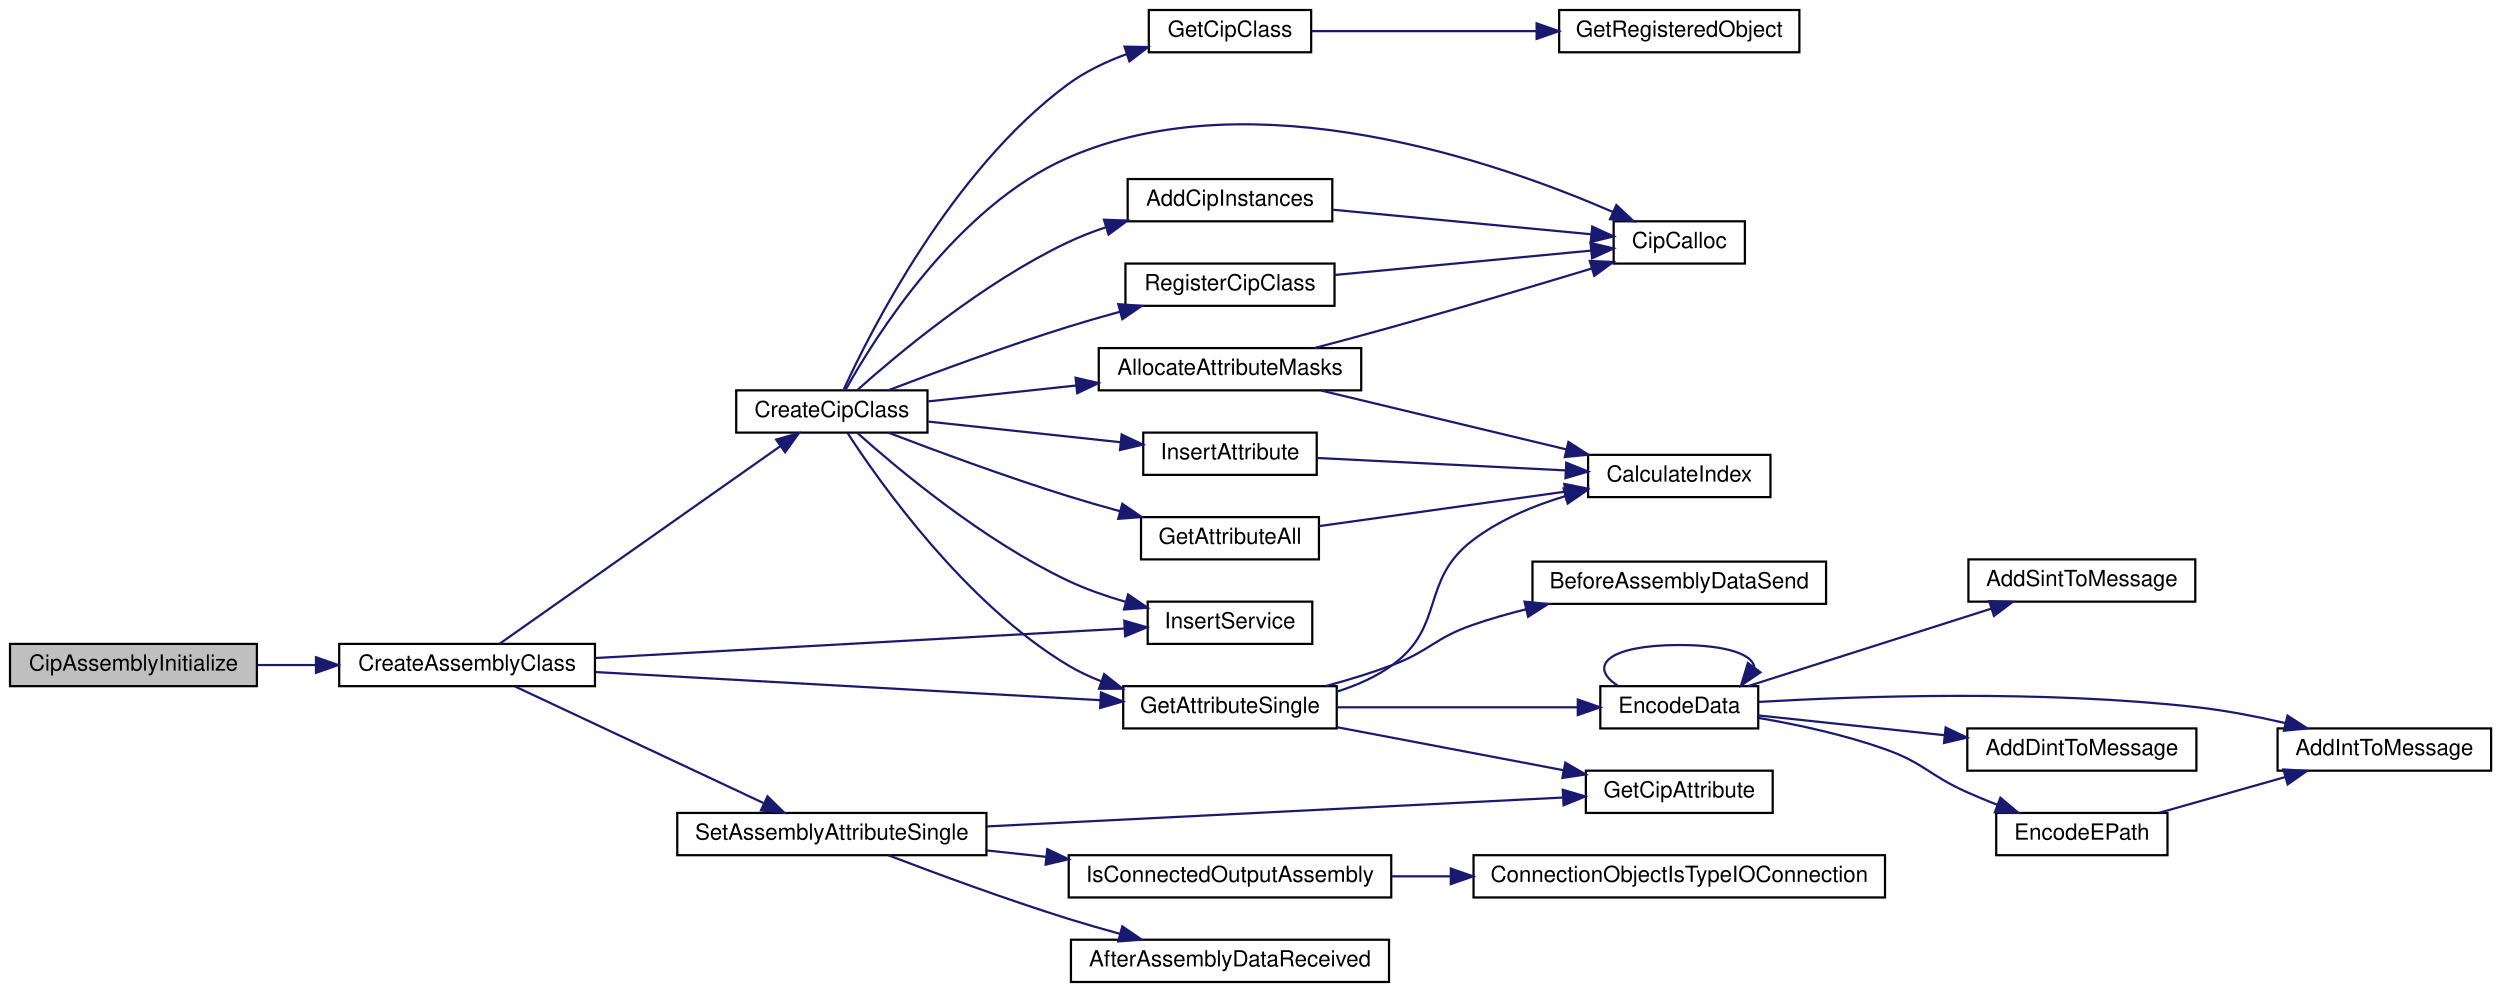
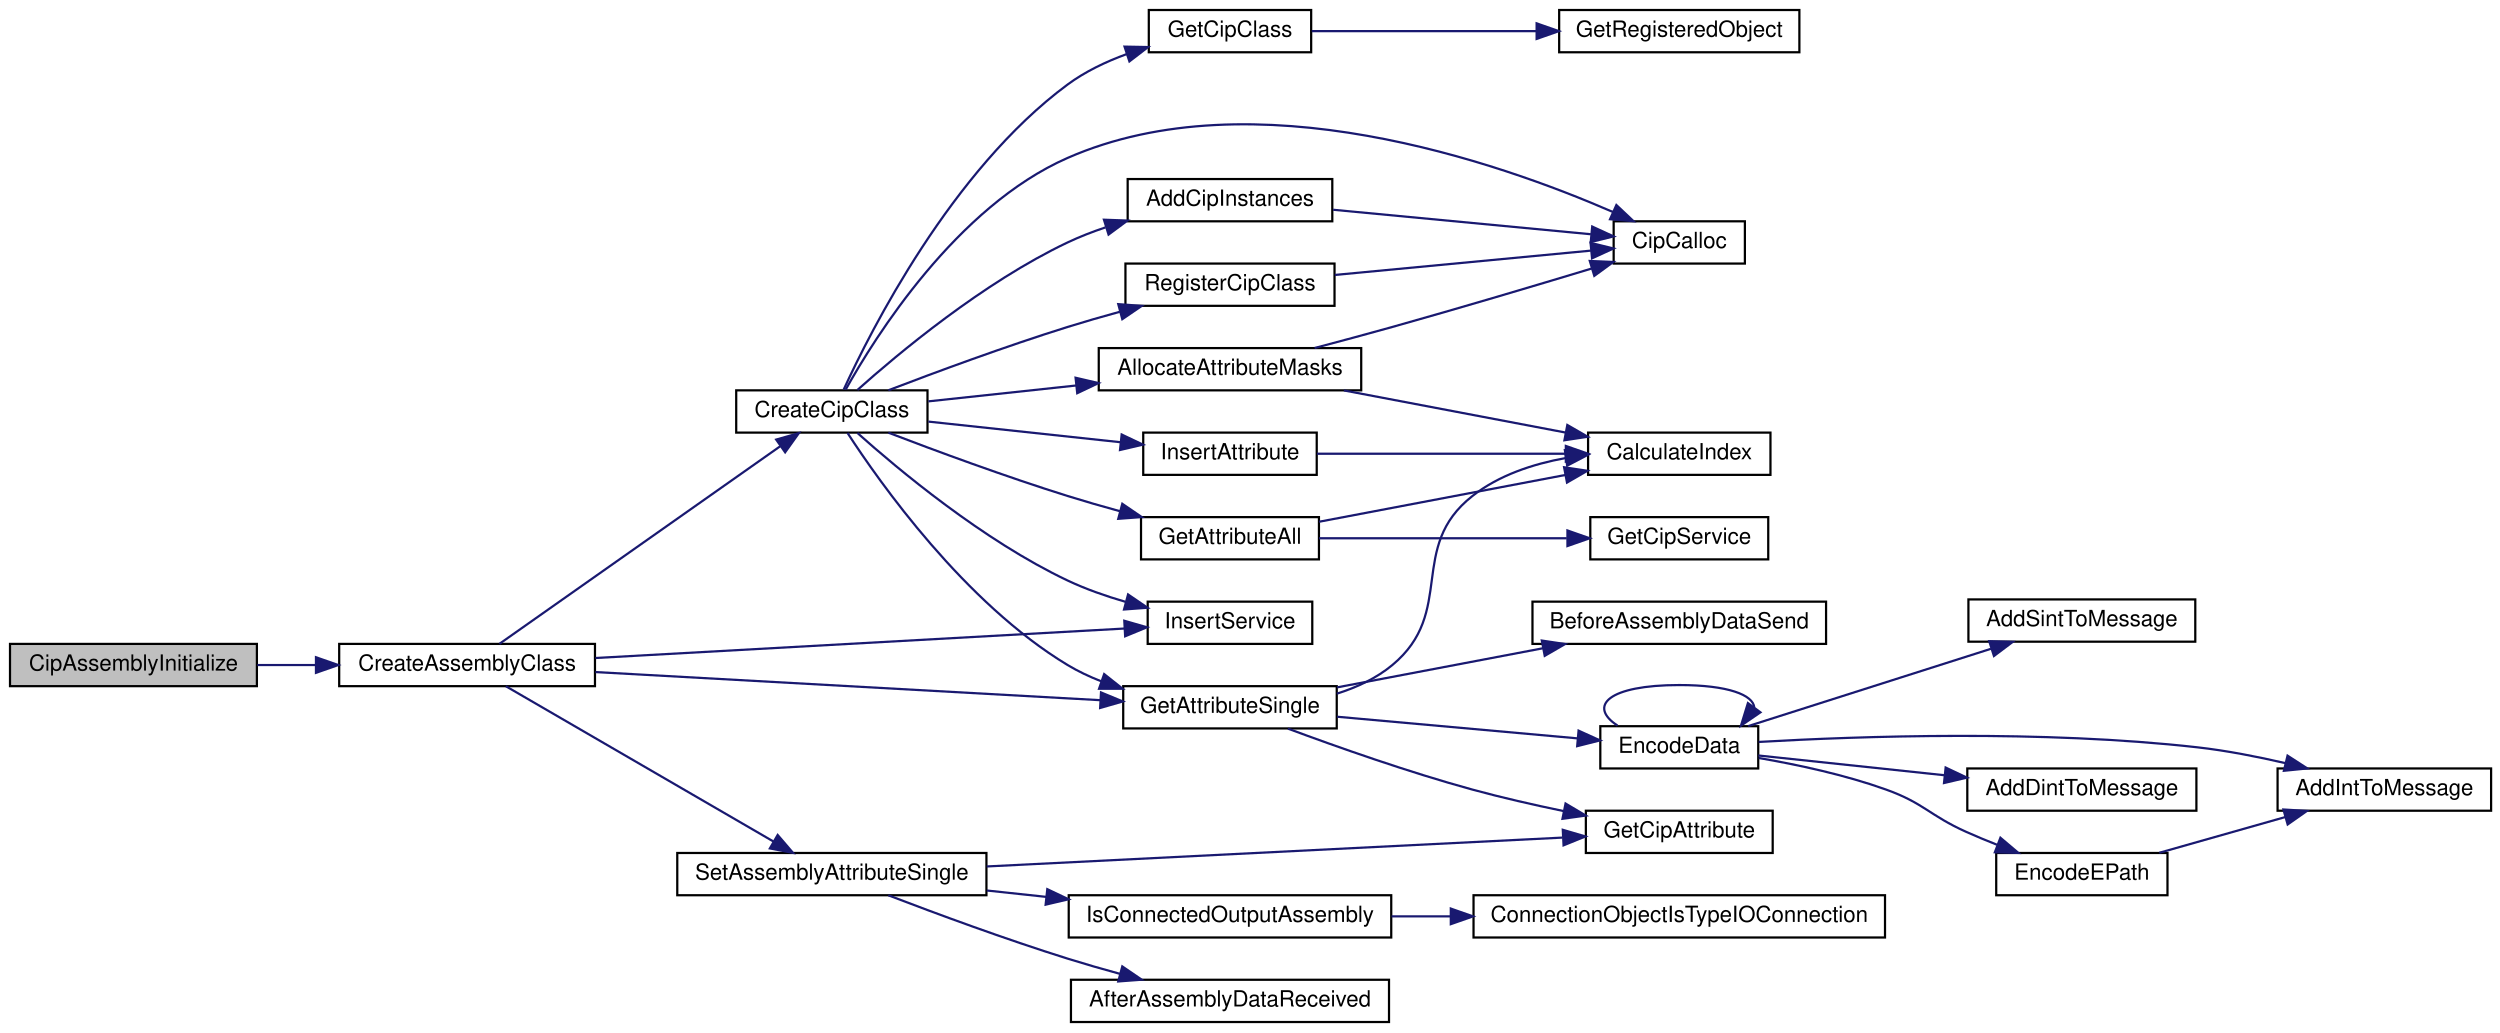
- <svg xmlns="http://www.w3.org/2000/svg" xmlns:xlink="http://www.w3.org/1999/xlink" width="1124pt" height="446pt" viewBox="0.00 0.00 1124.00 446.00">
-   <g id="graph0" class="graph" transform="scale(1 1) rotate(0) translate(4 442)">
+ <svg xmlns="http://www.w3.org/2000/svg" xmlns:xlink="http://www.w3.org/1999/xlink" width="1124pt" height="464pt" viewBox="0.00 0.00 1124.00 464.00">
+   <g id="graph0" class="graph" transform="scale(1 1) rotate(0) translate(4 460)">
    <g id="node1" class="node">
-       <polygon fill="#bfbfbf" stroke="black" points="0.5,-133.5 0.5,-152.5 111.5,-152.5 111.5,-133.5 0.5,-133.5" />
-       <text text-anchor="middle" x="56" y="-140.5" font-family="Helvetica,sans-Serif" font-size="10.00">CipAssemblyInitialize</text>
+       <polygon fill="#bfbfbf" stroke="black" points="0.5,-151.5 0.5,-170.5 111.5,-170.5 111.5,-151.5 0.5,-151.5" />
+       <text text-anchor="middle" x="56" y="-158.5" font-family="Helvetica,sans-Serif" font-size="10.00">CipAssemblyInitialize</text>
    </g>
    <g id="node2" class="node">
      <g id="a_node2">
        <a xlink:href="../../df/d2e/cipassembly_8c.html#a5973ef42110a1bdf6c7699e35e04b7d4" target="_top" xlink:title="Constructor for the assembly object class. ">
-           <polygon fill="none" stroke="black" points="148.5,-133.5 148.5,-152.5 263.5,-152.5 263.5,-133.5 148.5,-133.5" />
-           <text text-anchor="middle" x="206" y="-140.5" font-family="Helvetica,sans-Serif" font-size="10.00">CreateAssemblyClass</text>
+           <polygon fill="none" stroke="black" points="148.5,-151.5 148.5,-170.5 263.5,-170.5 263.5,-151.5 148.5,-151.5" />
+           <text text-anchor="middle" x="206" y="-158.5" font-family="Helvetica,sans-Serif" font-size="10.00">CreateAssemblyClass</text>
        </a>
      </g>
    </g>
    <g id="edge1" class="edge">
-       <path fill="none" stroke="midnightblue" d="M111.689,-143C120.212,-143 129.102,-143 137.862,-143" />
-       <polygon fill="midnightblue" stroke="midnightblue" points="138.057,-146.5 148.057,-143 138.057,-139.5 138.057,-146.5" />
+       <path fill="none" stroke="midnightblue" d="M111.689,-161C120.212,-161 129.102,-161 137.862,-161" />
+       <polygon fill="midnightblue" stroke="midnightblue" points="138.057,-164.5 148.057,-161 138.057,-157.5 138.057,-164.5" />
    </g>
    <g id="node3" class="node">
      <g id="a_node3">
        <a xlink:href="../../d2/d3d/cipcommon_8c.html#a3dfa07bc40e59ba348d713272d1cbfdb" target="_top" xlink:title="CreateCipClass">
-           <polygon fill="none" stroke="black" points="327,-247.5 327,-266.5 413,-266.5 413,-247.5 327,-247.5" />
-           <text text-anchor="middle" x="370" y="-254.5" font-family="Helvetica,sans-Serif" font-size="10.00">CreateCipClass</text>
+           <polygon fill="none" stroke="black" points="327,-265.5 327,-284.5 413,-284.5 413,-265.5 327,-265.5" />
+           <text text-anchor="middle" x="370" y="-272.5" font-family="Helvetica,sans-Serif" font-size="10.00">CreateCipClass</text>
        </a>
      </g>
    </g>
    <g id="edge2" class="edge">
-       <path fill="none" stroke="midnightblue" d="M220.533,-152.523C248.456,-172.173 312.688,-217.373 346.789,-241.37" />
-       <polygon fill="midnightblue" stroke="midnightblue" points="344.969,-244.369 355.162,-247.262 348.998,-238.645 344.969,-244.369" />
+       <path fill="none" stroke="midnightblue" d="M220.533,-170.523C248.456,-190.173 312.688,-235.373 346.789,-259.37" />
+       <polygon fill="midnightblue" stroke="midnightblue" points="344.969,-262.369 355.162,-265.262 348.998,-256.645 344.969,-262.369" />
    </g>
    <g id="node12" class="node">
      <g id="a_node12">
        <a xlink:href="../../d2/dc9/group__CIP__API.html#ga35f639b135ec3c3903f49fd65daed307" target="_top" xlink:title="Insert a service in an instance of a CIP object. ">
-           <polygon fill="none" stroke="black" points="512,-152.5 512,-171.5 586,-171.5 586,-152.5 512,-152.5" />
-           <text text-anchor="middle" x="549" y="-159.5" font-family="Helvetica,sans-Serif" font-size="10.00">InsertService</text>
-         </a>
-       </g>
-     </g>
-     <g id="edge29" class="edge">
-       <path fill="none" stroke="midnightblue" d="M263.692,-146.159C330.29,-149.87 439.523,-155.956 501.408,-159.404" />
-       <polygon fill="midnightblue" stroke="midnightblue" points="501.477,-162.913 511.656,-159.975 501.866,-155.924 501.477,-162.913" />
-     </g>
-     <g id="node14" class="node">
-       <g id="a_node14">
+           <polygon fill="none" stroke="black" points="512,-170.5 512,-189.5 586,-189.5 586,-170.5 512,-170.5" />
+           <text text-anchor="middle" x="549" y="-177.5" font-family="Helvetica,sans-Serif" font-size="10.00">InsertService</text>
+         </a>
+       </g>
+     </g>
+     <g id="edge30" class="edge">
+       <path fill="none" stroke="midnightblue" d="M263.692,-164.159C330.29,-167.87 439.523,-173.956 501.408,-177.404" />
+       <polygon fill="midnightblue" stroke="midnightblue" points="501.477,-180.913 511.656,-177.975 501.866,-173.924 501.477,-180.913" />
+     </g>
+     <g id="node15" class="node">
+       <g id="a_node15">
        <a xlink:href="../../d2/d3d/cipcommon_8c.html#a4d2d00f2e1252b192ef73aa388898e7d" target="_top" xlink:title="Generic implementation of the GetAttributeSingle CIP service. ">
-           <polygon fill="none" stroke="black" points="501,-114.5 501,-133.5 597,-133.5 597,-114.5 501,-114.5" />
-           <text text-anchor="middle" x="549" y="-121.5" font-family="Helvetica,sans-Serif" font-size="10.00">GetAttributeSingle</text>
-         </a>
-       </g>
-     </g>
-     <g id="edge30" class="edge">
-       <path fill="none" stroke="midnightblue" d="M263.692,-139.841C326.571,-136.338 427.455,-130.717 490.612,-127.198" />
-       <polygon fill="midnightblue" stroke="midnightblue" points="491.007,-130.681 500.796,-126.63 490.617,-123.692 491.007,-130.681" />
-     </g>
-     <g id="node22" class="node">
-       <g id="a_node22">
+           <polygon fill="none" stroke="black" points="501,-132.5 501,-151.5 597,-151.5 597,-132.5 501,-132.5" />
+           <text text-anchor="middle" x="549" y="-139.5" font-family="Helvetica,sans-Serif" font-size="10.00">GetAttributeSingle</text>
+         </a>
+       </g>
+     </g>
+     <g id="edge31" class="edge">
+       <path fill="none" stroke="midnightblue" d="M263.692,-157.841C326.571,-154.338 427.455,-148.717 490.612,-145.198" />
+       <polygon fill="midnightblue" stroke="midnightblue" points="491.007,-148.681 500.796,-144.63 490.617,-141.692 491.007,-148.681" />
+     </g>
+     <g id="node23" class="node">
+       <g id="a_node23">
        <a xlink:href="../../df/d2e/cipassembly_8c.html#a67ceeb31f4af6f6d7e6c1825227533cb" target="_top" xlink:title="Implementation of the SetAttributeSingle CIP service for Assembly Objects. Currently only supports At...">
          <polygon fill="none" stroke="black" points="300.5,-57.5 300.5,-76.5 439.5,-76.5 439.5,-57.5 300.5,-57.5" />
          <text text-anchor="middle" x="370" y="-64.5" font-family="Helvetica,sans-Serif" font-size="10.00">SetAssemblyAttributeSingle</text>
        </a>
      </g>
    </g>
-     <g id="edge31" class="edge">
-       <path fill="none" stroke="midnightblue" d="M227.517,-133.375C255.757,-120.126 306.786,-96.187 339.225,-80.969" />
-       <polygon fill="midnightblue" stroke="midnightblue" points="341.082,-83.963 348.649,-76.547 338.109,-77.626 341.082,-83.963" />
+     <g id="edge32" class="edge">
+       <path fill="none" stroke="midnightblue" d="M223.425,-151.469C251.806,-135.001 310.203,-101.117 343.768,-81.641" />
+       <polygon fill="midnightblue" stroke="midnightblue" points="345.639,-84.602 352.532,-76.556 342.126,-78.547 345.639,-84.602" />
    </g>
    <g id="node4" class="node">
      <g id="a_node4">
        <a xlink:href="../../d2/dc9/group__CIP__API.html#ga98bd609c80ece316406363575b4a89ea" target="_top" xlink:title="Get a pointer to a CIP object with given class code. ">
-           <polygon fill="none" stroke="black" points="512.5,-418.5 512.5,-437.5 585.5,-437.5 585.5,-418.5 512.5,-418.5" />
-           <text text-anchor="middle" x="549" y="-425.5" font-family="Helvetica,sans-Serif" font-size="10.00">GetCipClass</text>
+           <polygon fill="none" stroke="black" points="512.5,-436.5 512.5,-455.5 585.5,-455.5 585.5,-436.5 512.5,-436.5" />
+           <text text-anchor="middle" x="549" y="-443.5" font-family="Helvetica,sans-Serif" font-size="10.00">GetCipClass</text>
        </a>
      </g>
    </g>
    <g id="edge3" class="edge">
-       <path fill="none" stroke="midnightblue" d="M375.328,-266.856C387.357,-293.123 423.778,-365.431 476,-404 483.866,-409.81 493.223,-414.268 502.545,-417.67" />
-       <polygon fill="midnightblue" stroke="midnightblue" points="501.59,-421.041 512.183,-420.846 503.781,-414.392 501.59,-421.041" />
+       <path fill="none" stroke="midnightblue" d="M375.328,-284.856C387.357,-311.123 423.778,-383.431 476,-422 483.866,-427.81 493.223,-432.268 502.545,-435.67" />
+       <polygon fill="midnightblue" stroke="midnightblue" points="501.59,-439.041 512.183,-438.846 503.781,-432.392 501.59,-439.041" />
    </g>
    <g id="node6" class="node">
      <g id="a_node6">
        <a xlink:href="../../d5/dc5/group__CIP__CALLBACK__API.html#ga70ee7034f390fd3759d42a50e60e1b1c" target="_top" xlink:title="Allocate memory for the CIP stack. ">
-           <polygon fill="none" stroke="black" points="721.5,-323.5 721.5,-342.5 780.5,-342.5 780.5,-323.5 721.5,-323.5" />
-           <text text-anchor="middle" x="751" y="-330.5" font-family="Helvetica,sans-Serif" font-size="10.00">CipCalloc</text>
+           <polygon fill="none" stroke="black" points="721.5,-341.5 721.5,-360.5 780.5,-360.5 780.5,-341.5 721.5,-341.5" />
+           <text text-anchor="middle" x="751" y="-348.5" font-family="Helvetica,sans-Serif" font-size="10.00">CipCalloc</text>
        </a>
      </g>
    </g>
    <g id="edge5" class="edge">
-       <path fill="none" stroke="midnightblue" d="M376.206,-266.815C389.263,-290.234 425.976,-349.065 476,-371 559.465,-407.598 669.752,-369.055 721.23,-346.663" />
-       <polygon fill="midnightblue" stroke="midnightblue" points="722.722,-349.83 730.428,-342.559 719.87,-343.438 722.722,-349.83" />
+       <path fill="none" stroke="midnightblue" d="M376.206,-284.815C389.263,-308.234 425.976,-367.065 476,-389 559.465,-425.598 669.752,-387.055 721.23,-364.663" />
+       <polygon fill="midnightblue" stroke="midnightblue" points="722.722,-367.83 730.428,-360.559 719.87,-361.438 722.722,-367.83" />
    </g>
    <g id="node7" class="node">
      <g id="a_node7">
        <a xlink:href="../../d2/dc9/group__CIP__API.html#ga39dafca98f844a12511af11b1273d0a8" target="_top" xlink:title="Add a number of CIP instances to a given CIP class. ">
-           <polygon fill="none" stroke="black" points="503,-342.5 503,-361.5 595,-361.5 595,-342.5 503,-342.5" />
-           <text text-anchor="middle" x="549" y="-349.5" font-family="Helvetica,sans-Serif" font-size="10.00">AddCipInstances</text>
+           <polygon fill="none" stroke="black" points="503,-360.5 503,-379.5 595,-379.5 595,-360.5 503,-360.5" />
+           <text text-anchor="middle" x="549" y="-367.5" font-family="Helvetica,sans-Serif" font-size="10.00">AddCipInstances</text>
        </a>
      </g>
    </g>
    <g id="edge6" class="edge">
-       <path fill="none" stroke="midnightblue" d="M381.483,-266.662C399.472,-282.739 437.968,-314.99 476,-333 481.389,-335.552 487.174,-337.801 493.036,-339.774" />
-       <polygon fill="midnightblue" stroke="midnightblue" points="492.332,-343.22 502.92,-342.837 494.405,-336.534 492.332,-343.22" />
+       <path fill="none" stroke="midnightblue" d="M381.483,-284.662C399.472,-300.739 437.968,-332.99 476,-351 481.389,-353.552 487.174,-355.801 493.036,-357.774" />
+       <polygon fill="midnightblue" stroke="midnightblue" points="492.332,-361.22 502.92,-360.837 494.405,-354.534 492.332,-361.22" />
    </g>
    <g id="node8" class="node">
      <g id="a_node8">
        <a xlink:href="../../d9/d7d/cipmessagerouter_8c.html#ae00f521e394d00fd5fd99271a6983116" target="_top" xlink:title="Register a CIP Class to the message router. ">
-           <polygon fill="none" stroke="black" points="502,-304.5 502,-323.5 596,-323.5 596,-304.5 502,-304.5" />
-           <text text-anchor="middle" x="549" y="-311.5" font-family="Helvetica,sans-Serif" font-size="10.00">RegisterCipClass</text>
+           <polygon fill="none" stroke="black" points="502,-322.5 502,-341.5 596,-341.5 596,-322.5 502,-322.5" />
+           <text text-anchor="middle" x="549" y="-329.5" font-family="Helvetica,sans-Serif" font-size="10.00">RegisterCipClass</text>
        </a>
      </g>
    </g>
    <g id="edge8" class="edge">
-       <path fill="none" stroke="midnightblue" d="M395.4,-266.531C416.547,-274.623 448.057,-286.276 476,-295 483.549,-297.357 491.601,-299.672 499.485,-301.831" />
-       <polygon fill="midnightblue" stroke="midnightblue" points="498.766,-305.262 509.331,-304.474 500.581,-298.501 498.766,-305.262" />
+       <path fill="none" stroke="midnightblue" d="M395.4,-284.531C416.547,-292.623 448.057,-304.276 476,-313 483.549,-315.357 491.601,-317.672 499.485,-319.831" />
+       <polygon fill="midnightblue" stroke="midnightblue" points="498.766,-323.262 509.331,-322.474 500.581,-316.501 498.766,-323.262" />
    </g>
    <g id="node9" class="node">
      <g id="a_node9">
        <a xlink:href="../../d2/dc9/group__CIP__API.html#ga5ec1d2c432792c39f93c170943964302" target="_top" xlink:title="Allocates Attribute bitmasks. ">
-           <polygon fill="none" stroke="black" points="490,-266.5 490,-285.5 608,-285.5 608,-266.5 490,-266.5" />
-           <text text-anchor="middle" x="549" y="-273.5" font-family="Helvetica,sans-Serif" font-size="10.00">AllocateAttributeMasks</text>
+           <polygon fill="none" stroke="black" points="490,-284.5 490,-303.5 608,-303.5 608,-284.5 490,-284.5" />
+           <text text-anchor="middle" x="549" y="-291.5" font-family="Helvetica,sans-Serif" font-size="10.00">AllocateAttributeMasks</text>
        </a>
      </g>
    </g>
    <g id="edge10" class="edge">
-       <path fill="none" stroke="midnightblue" d="M413.396,-261.551C433.262,-263.684 457.429,-266.278 479.774,-268.676" />
-       <polygon fill="midnightblue" stroke="midnightblue" points="479.574,-272.175 489.89,-269.762 480.321,-265.215 479.574,-272.175" />
+       <path fill="none" stroke="midnightblue" d="M413.396,-279.551C433.262,-281.684 457.429,-284.278 479.774,-286.676" />
+       <polygon fill="midnightblue" stroke="midnightblue" points="479.574,-290.175 489.89,-287.762 480.321,-283.215 479.574,-290.175" />
    </g>
    <g id="node11" class="node">
      <g id="a_node11">
        <a xlink:href="../../d2/dc9/group__CIP__API.html#gac207feb53c1f98b45f3934bbea63d618" target="_top" xlink:title="Insert an attribute in an instance of a CIP class. ">
-           <polygon fill="none" stroke="black" points="510,-228.5 510,-247.5 588,-247.5 588,-228.5 510,-228.5" />
-           <text text-anchor="middle" x="549" y="-235.5" font-family="Helvetica,sans-Serif" font-size="10.00">InsertAttribute</text>
+           <polygon fill="none" stroke="black" points="510,-246.5 510,-265.5 588,-265.5 588,-246.5 510,-246.5" />
+           <text text-anchor="middle" x="549" y="-253.5" font-family="Helvetica,sans-Serif" font-size="10.00">InsertAttribute</text>
        </a>
      </g>
    </g>
    <g id="edge13" class="edge">
-       <path fill="none" stroke="midnightblue" d="M413.396,-252.449C439.423,-249.655 472.832,-246.069 499.854,-243.168" />
-       <polygon fill="midnightblue" stroke="midnightblue" points="500.299,-246.641 509.869,-242.093 499.552,-239.681 500.299,-246.641" />
+       <path fill="none" stroke="midnightblue" d="M413.396,-270.449C439.423,-267.655 472.832,-264.069 499.854,-261.168" />
+       <polygon fill="midnightblue" stroke="midnightblue" points="500.299,-264.641 509.869,-260.093 499.552,-257.681 500.299,-264.641" />
    </g>
    <g id="edge15" class="edge">
-       <path fill="none" stroke="midnightblue" d="M381.483,-247.338C399.472,-231.261 437.968,-199.01 476,-181 484.15,-177.141 493.203,-173.974 502.063,-171.409" />
-       <polygon fill="midnightblue" stroke="midnightblue" points="503.174,-174.735 511.926,-168.764 501.36,-167.974 503.174,-174.735" />
+       <path fill="none" stroke="midnightblue" d="M381.483,-265.338C399.472,-249.261 437.968,-217.01 476,-199 484.15,-195.141 493.203,-191.974 502.063,-189.409" />
+       <polygon fill="midnightblue" stroke="midnightblue" points="503.174,-192.735 511.926,-186.764 501.36,-185.974 503.174,-192.735" />
    </g>
    <g id="node13" class="node">
      <g id="a_node13">
        <a xlink:href="../../d2/d3d/cipcommon_8c.html#ab5e27f4fb889d26a7dcd993cf2d3ddfe" target="_top" xlink:title="Generic implementation of the GetAttributeAll CIP service. ">
-           <polygon fill="none" stroke="black" points="509,-190.5 509,-209.5 589,-209.5 589,-190.5 509,-190.5" />
-           <text text-anchor="middle" x="549" y="-197.5" font-family="Helvetica,sans-Serif" font-size="10.00">GetAttributeAll</text>
+           <polygon fill="none" stroke="black" points="509,-208.5 509,-227.5 589,-227.5 589,-208.5 509,-208.5" />
+           <text text-anchor="middle" x="549" y="-215.5" font-family="Helvetica,sans-Serif" font-size="10.00">GetAttributeAll</text>
        </a>
      </g>
    </g>
    <g id="edge16" class="edge">
-       <path fill="none" stroke="midnightblue" d="M395.4,-247.469C416.547,-239.377 448.057,-227.724 476,-219 483.549,-216.643 491.601,-214.328 499.485,-212.169" />
-       <polygon fill="midnightblue" stroke="midnightblue" points="500.581,-215.499 509.331,-209.526 498.766,-208.738 500.581,-215.499" />
-     </g>
-     <g id="edge18" class="edge">
-       <path fill="none" stroke="midnightblue" d="M377.042,-247.34C391.365,-225.27 429.674,-170.91 476,-143 480.706,-140.165 485.834,-137.747 491.114,-135.687" />
-       <polygon fill="midnightblue" stroke="midnightblue" points="492.425,-138.936 500.724,-132.351 490.13,-132.324 492.425,-138.936" />
+       <path fill="none" stroke="midnightblue" d="M395.4,-265.469C416.547,-257.377 448.057,-245.724 476,-237 483.549,-234.643 491.601,-232.328 499.485,-230.169" />
+       <polygon fill="midnightblue" stroke="midnightblue" points="500.581,-233.499 509.331,-227.526 498.766,-226.738 500.581,-233.499" />
+     </g>
+     <g id="edge19" class="edge">
+       <path fill="none" stroke="midnightblue" d="M377.042,-265.34C391.365,-243.27 429.674,-188.91 476,-161 480.706,-158.165 485.834,-155.747 491.114,-153.687" />
+       <polygon fill="midnightblue" stroke="midnightblue" points="492.425,-156.936 500.724,-150.351 490.13,-150.324 492.425,-156.936" />
    </g>
    <g id="node5" class="node">
      <g id="a_node5">
        <a xlink:href="../../d9/d7d/cipmessagerouter_8c.html#a7a9f44f2d6f010b6f6ee922d378d9bb1" target="_top" xlink:title="Get the registered MessageRouter object corresponding to ClassID. given a class ID, return a pointer to the registration node for that object. ">
-           <polygon fill="none" stroke="black" points="697,-418.5 697,-437.5 805,-437.5 805,-418.5 697,-418.5" />
-           <text text-anchor="middle" x="751" y="-425.5" font-family="Helvetica,sans-Serif" font-size="10.00">GetRegisteredObject</text>
+           <polygon fill="none" stroke="black" points="697,-436.5 697,-455.5 805,-455.5 805,-436.5 697,-436.5" />
+           <text text-anchor="middle" x="751" y="-443.5" font-family="Helvetica,sans-Serif" font-size="10.00">GetRegisteredObject</text>
        </a>
      </g>
    </g>
    <g id="edge4" class="edge">
-       <path fill="none" stroke="midnightblue" d="M585.756,-428C613.758,-428 653.414,-428 686.744,-428" />
-       <polygon fill="midnightblue" stroke="midnightblue" points="686.865,-431.5 696.865,-428 686.865,-424.5 686.865,-431.5" />
+       <path fill="none" stroke="midnightblue" d="M585.756,-446C613.758,-446 653.414,-446 686.744,-446" />
+       <polygon fill="midnightblue" stroke="midnightblue" points="686.865,-449.5 696.865,-446 686.865,-442.5 686.865,-449.5" />
    </g>
    <g id="edge7" class="edge">
-       <path fill="none" stroke="midnightblue" d="M595.383,-347.689C630.326,-344.369 678.102,-339.83 711.261,-336.68" />
-       <polygon fill="midnightblue" stroke="midnightblue" points="711.854,-340.14 721.478,-335.71 711.191,-333.171 711.854,-340.14" />
+       <path fill="none" stroke="midnightblue" d="M595.383,-365.689C630.326,-362.369 678.102,-357.83 711.261,-354.68" />
+       <polygon fill="midnightblue" stroke="midnightblue" points="711.854,-358.14 721.478,-353.71 711.191,-351.171 711.854,-358.14" />
    </g>
    <g id="edge9" class="edge">
-       <path fill="none" stroke="midnightblue" d="M596.135,-318.383C631.007,-321.696 678.335,-326.192 711.256,-329.319" />
-       <polygon fill="midnightblue" stroke="midnightblue" points="711.118,-332.822 721.404,-330.283 711.78,-325.853 711.118,-332.822" />
+       <path fill="none" stroke="midnightblue" d="M596.135,-336.383C631.007,-339.696 678.335,-344.192 711.256,-347.319" />
+       <polygon fill="midnightblue" stroke="midnightblue" points="711.118,-350.822 721.404,-348.283 711.78,-343.853 711.118,-350.822" />
    </g>
    <g id="edge12" class="edge">
-       <path fill="none" stroke="midnightblue" d="M587.057,-285.547C598.3,-288.506 610.672,-291.825 622,-295 652.247,-303.479 686.338,-313.629 711.728,-321.305" />
-       <polygon fill="midnightblue" stroke="midnightblue" points="710.765,-324.67 721.35,-324.222 712.795,-317.971 710.765,-324.67" />
+       <path fill="none" stroke="midnightblue" d="M587.057,-303.547C598.3,-306.506 610.672,-309.825 622,-313 652.247,-321.479 686.338,-331.629 711.728,-339.305" />
+       <polygon fill="midnightblue" stroke="midnightblue" points="710.765,-342.67 721.35,-342.222 712.795,-335.971 710.765,-342.67" />
    </g>
    <g id="node10" class="node">
      <g id="a_node10">
        <a xlink:href="../../d2/dc9/group__CIP__API.html#ga1eb3004bbf086b276500e1d6e7a2f677" target="_top" xlink:title="Calculates Byte-Index of Attribute. ">
-           <polygon fill="none" stroke="black" points="710,-218.5 710,-237.5 792,-237.5 792,-218.5 710,-218.5" />
-           <text text-anchor="middle" x="751" y="-225.5" font-family="Helvetica,sans-Serif" font-size="10.00">CalculateIndex</text>
+           <polygon fill="none" stroke="black" points="710,-246.5 710,-265.5 792,-265.5 792,-246.5 710,-246.5" />
+           <text text-anchor="middle" x="751" y="-253.5" font-family="Helvetica,sans-Serif" font-size="10.00">CalculateIndex</text>
        </a>
      </g>
    </g>
    <g id="edge11" class="edge">
-       <path fill="none" stroke="midnightblue" d="M589.992,-266.402C621.741,-258.782 666.294,-248.089 700.328,-239.921" />
-       <polygon fill="midnightblue" stroke="midnightblue" points="701.17,-243.319 710.077,-237.582 699.536,-236.512 701.17,-243.319" />
+       <path fill="none" stroke="midnightblue" d="M600.21,-284.46C630.67,-278.673 669.405,-271.313 699.853,-265.528" />
+       <polygon fill="midnightblue" stroke="midnightblue" points="700.667,-268.936 709.838,-263.631 699.36,-262.059 700.667,-268.936" />
    </g>
    <g id="edge14" class="edge">
-       <path fill="none" stroke="midnightblue" d="M588.089,-236.096C619.724,-234.514 664.987,-232.251 699.617,-230.519" />
-       <polygon fill="midnightblue" stroke="midnightblue" points="700.184,-233.995 709.996,-230 699.834,-227.004 700.184,-233.995" />
+       <path fill="none" stroke="midnightblue" d="M588.089,-256C619.724,-256 664.987,-256 699.617,-256" />
+       <polygon fill="midnightblue" stroke="midnightblue" points="699.996,-259.5 709.996,-256 699.996,-252.5 699.996,-259.5" />
+     </g>
+     <g id="edge18" class="edge">
+       <path fill="none" stroke="midnightblue" d="M589.037,-225.417C620.697,-231.432 665.542,-239.953 699.859,-246.473" />
+       <polygon fill="midnightblue" stroke="midnightblue" points="699.213,-249.913 709.691,-248.341 700.52,-243.036 699.213,-249.913" />
+     </g>
+     <g id="node14" class="node">
+       <g id="a_node14">
+         <a xlink:href="../../d2/d3d/cipcommon_8c.html#a1150da559a1729bf2a1ccf1634f17ad2" target="_top" xlink:title="GetCipService">
+           <polygon fill="none" stroke="black" points="711,-208.5 711,-227.5 791,-227.5 791,-208.5 711,-208.5" />
+           <text text-anchor="middle" x="751" y="-215.5" font-family="Helvetica,sans-Serif" font-size="10.00">GetCipService</text>
+         </a>
+       </g>
    </g>
    <g id="edge17" class="edge">
-       <path fill="none" stroke="midnightblue" d="M589.037,-205.465C620.561,-209.879 665.157,-216.122 699.416,-220.918" />
-       <polygon fill="midnightblue" stroke="midnightblue" points="699.302,-224.436 709.691,-222.357 700.272,-217.504 699.302,-224.436" />
-     </g>
-     <g id="edge20" class="edge">
-       <path fill="none" stroke="midnightblue" d="M597.203,-131.086C605.981,-133.846 614.681,-137.678 622,-143 645.93,-160.401 634.489,-181.037 658,-199 670.11,-208.252 685.235,-214.591 699.702,-218.919" />
-       <polygon fill="midnightblue" stroke="midnightblue" points="698.999,-222.354 709.567,-221.604 700.838,-215.6 698.999,-222.354" />
-     </g>
-     <g id="node15" class="node">
-       <g id="a_node15">
+       <path fill="none" stroke="midnightblue" d="M589.037,-218C620.87,-218 666.033,-218 700.421,-218" />
+       <polygon fill="midnightblue" stroke="midnightblue" points="700.72,-221.5 710.72,-218 700.72,-214.5 700.72,-221.5" />
+     </g>
+     <g id="edge21" class="edge">
+       <path fill="none" stroke="midnightblue" d="M597.021,-148.118C606.013,-150.947 614.84,-155.052 622,-161 650.749,-184.884 628.612,-213.906 658,-237 669.878,-246.334 685.204,-251.401 699.929,-254.067" />
+       <polygon fill="midnightblue" stroke="midnightblue" points="699.573,-257.552 709.977,-255.551 700.596,-250.627 699.573,-257.552" />
+     </g>
+     <g id="node16" class="node">
+       <g id="a_node16">
        <a xlink:href="../../d2/dc9/group__CIP__API.html#ga5a14c8d76acacb09312b709bb0a76265" target="_top" xlink:title="Get a pointer to an instance's attribute. ">
          <polygon fill="none" stroke="black" points="709,-76.5 709,-95.5 793,-95.5 793,-76.5 709,-76.5" />
          <text text-anchor="middle" x="751" y="-83.5" font-family="Helvetica,sans-Serif" font-size="10.00">GetCipAttribute</text>
        </a>
      </g>
    </g>
-     <g id="edge19" class="edge">
-       <path fill="none" stroke="midnightblue" d="M597.144,-115.043C627.781,-109.222 667.707,-101.636 699.071,-95.677" />
-       <polygon fill="midnightblue" stroke="midnightblue" points="699.759,-99.109 708.93,-93.803 698.452,-92.231 699.759,-99.109" />
-     </g>
-     <g id="node16" class="node">
-       <g id="a_node16">
+     <g id="edge20" class="edge">
+       <path fill="none" stroke="midnightblue" d="M575.032,-132.416C596.744,-124.347 629.131,-112.892 658,-105 671.163,-101.401 685.55,-98.126 698.954,-95.346" />
+       <polygon fill="midnightblue" stroke="midnightblue" points="699.868,-98.732 708.976,-93.32 698.481,-91.871 699.868,-98.732" />
+     </g>
+     <g id="node17" class="node">
+       <g id="a_node17">
        <a xlink:href="../../d5/dc5/group__CIP__CALLBACK__API.html#ga098272a8ae10facf3086c5c82a0080db" target="_top" xlink:title="Inform the application that the data of an assembly object will be sent. ">
          <polygon fill="none" stroke="black" points="685,-170.5 685,-189.5 817,-189.5 817,-170.5 685,-170.5" />
          <text text-anchor="middle" x="751" y="-177.5" font-family="Helvetica,sans-Serif" font-size="10.00">BeforeAssemblyDataSend</text>
        </a>
      </g>
    </g>
-     <g id="edge21" class="edge">
-       <path fill="none" stroke="midnightblue" d="M591.958,-133.518C601.93,-136.205 612.445,-139.394 622,-143 638.737,-149.316 641.098,-155.142 658,-161 665.669,-163.658 673.833,-166.001 682.009,-168.05" />
-       <polygon fill="midnightblue" stroke="midnightblue" points="681.42,-171.507 691.957,-170.406 683.033,-164.696 681.42,-171.507" />
-     </g>
-     <g id="node17" class="node">
-       <g id="a_node17">
+     <g id="edge22" class="edge">
+       <path fill="none" stroke="midnightblue" d="M597.144,-150.957C624.847,-156.221 660.145,-162.928 689.84,-168.57" />
+       <polygon fill="midnightblue" stroke="midnightblue" points="689.199,-172.01 699.676,-170.438 690.505,-165.133 689.199,-172.01" />
+     </g>
+     <g id="node18" class="node">
+       <g id="a_node18">
        <a xlink:href="../../d2/dc9/group__CIP__API.html#gaece1b7dd2aeec306cb33b86b2ee21980" target="_top" xlink:title="Produce the data according to CIP encoding onto the message buffer. ">
          <polygon fill="none" stroke="black" points="715.5,-114.5 715.5,-133.5 786.5,-133.5 786.5,-114.5 715.5,-114.5" />
          <text text-anchor="middle" x="751" y="-121.5" font-family="Helvetica,sans-Serif" font-size="10.00">EncodeData</text>
        </a>
      </g>
    </g>
-     <g id="edge22" class="edge">
-       <path fill="none" stroke="midnightblue" d="M597.144,-124C629.865,-124 673.182,-124 705.347,-124" />
-       <polygon fill="midnightblue" stroke="midnightblue" points="705.371,-127.5 715.37,-124 705.37,-120.5 705.371,-127.5" />
-     </g>
-     <g id="edge28" class="edge">
+     <g id="edge23" class="edge">
+       <path fill="none" stroke="midnightblue" d="M597.144,-137.757C629.865,-134.812 673.182,-130.914 705.347,-128.019" />
+       <polygon fill="midnightblue" stroke="midnightblue" points="705.725,-131.499 715.37,-127.117 705.097,-124.527 705.725,-131.499" />
+     </g>
+     <g id="edge29" class="edge">
      <path fill="none" stroke="midnightblue" d="M723.257,-133.757C709.76,-142.565 719.008,-152 751,-152 772.995,-152 784.239,-147.541 784.733,-141.891" />
      <polygon fill="midnightblue" stroke="midnightblue" points="787.491,-139.734 778.743,-133.757 781.854,-143.885 787.491,-139.734" />
    </g>
-     <g id="node18" class="node">
-       <g id="a_node18">
+     <g id="node19" class="node">
+       <g id="a_node19">
        <a xlink:href="../../d4/d91/group__ENCAP.html#gae267a8684cc6ee1b3bd83df03260b7aa" target="_top" xlink:title="converts UINT8 data from host to little endian an writes it to buffer. ">
          <polygon fill="none" stroke="black" points="881,-171.5 881,-190.5 983,-190.5 983,-171.5 881,-171.5" />
          <text text-anchor="middle" x="932" y="-178.5" font-family="Helvetica,sans-Serif" font-size="10.00">AddSintToMessage</text>
        </a>
      </g>
    </g>
-     <g id="edge23" class="edge">
+     <g id="edge24" class="edge">
      <path fill="none" stroke="midnightblue" d="M781.961,-133.541C811.905,-143.076 858.124,-157.794 891.149,-168.31" />
      <polygon fill="midnightblue" stroke="midnightblue" points="890.351,-171.729 900.942,-171.428 892.475,-165.059 890.351,-171.729" />
    </g>
-     <g id="node19" class="node">
-       <g id="a_node19">
+     <g id="node20" class="node">
+       <g id="a_node20">
        <a xlink:href="../../d4/d91/group__ENCAP.html#gae689aac2a85bf49fb356ec94c8800799" target="_top" xlink:title="converts UINT16 data from host to little endian an writes it to buffer. ">
          <polygon fill="none" stroke="black" points="1020,-95.5 1020,-114.5 1116,-114.5 1116,-95.5 1020,-95.5" />
          <text text-anchor="middle" x="1068" y="-102.5" font-family="Helvetica,sans-Serif" font-size="10.00">AddIntToMessage</text>
        </a>
      </g>
    </g>
-     <g id="edge24" class="edge">
+     <g id="edge25" class="edge">
      <path fill="none" stroke="midnightblue" d="M786.725,-126.422C832.209,-129.041 914.36,-131.869 984,-124 996.981,-122.533 1010.89,-119.815 1023.54,-116.884" />
      <polygon fill="midnightblue" stroke="midnightblue" points="1024.48,-120.258 1033.38,-114.507 1022.83,-113.454 1024.48,-120.258" />
    </g>
-     <g id="node20" class="node">
-       <g id="a_node20">
+     <g id="node21" class="node">
+       <g id="a_node21">
        <a xlink:href="../../d4/d91/group__ENCAP.html#gaafc3c9e3ff582c9b7e438ae2b1fdf822" target="_top" xlink:title="Converts UINT32 data from host to little endian and writes it to buffer. ">
          <polygon fill="none" stroke="black" points="880.5,-95.5 880.5,-114.5 983.5,-114.5 983.5,-95.5 880.5,-95.5" />
          <text text-anchor="middle" x="932" y="-102.5" font-family="Helvetica,sans-Serif" font-size="10.00">AddDintToMessage</text>
        </a>
      </g>
    </g>
-     <g id="edge25" class="edge">
+     <g id="edge26" class="edge">
      <path fill="none" stroke="midnightblue" d="M786.513,-120.337C810.219,-117.82 842.328,-114.412 870.257,-111.448" />
      <polygon fill="midnightblue" stroke="midnightblue" points="870.759,-114.914 880.334,-110.378 870.02,-107.953 870.759,-114.914" />
    </g>
-     <g id="node21" class="node">
-       <g id="a_node21">
+     <g id="node22" class="node">
+       <g id="a_node22">
        <a xlink:href="../../d2/d3d/cipcommon_8c.html#a6eec1752e2cffbbab16bff95fa145bd3" target="_top" xlink:title="EncodeEPath">
          <polygon fill="none" stroke="black" points="893.5,-57.5 893.5,-76.5 970.5,-76.5 970.5,-57.5 893.5,-57.5" />
          <text text-anchor="middle" x="932" y="-64.5" font-family="Helvetica,sans-Serif" font-size="10.00">EncodeEPath</text>
        </a>
      </g>
    </g>
-     <g id="edge26" class="edge">
+     <g id="edge27" class="edge">
      <path fill="none" stroke="midnightblue" d="M786.711,-119.209C804.214,-116.2 825.58,-111.612 844,-105 861.028,-98.888 863.489,-93.396 880,-86 884.454,-84.005 889.188,-82.041 893.906,-80.178" />
      <polygon fill="midnightblue" stroke="midnightblue" points="895.387,-83.358 903.475,-76.515 892.885,-76.821 895.387,-83.358" />
    </g>
-     <g id="edge27" class="edge">
+     <g id="edge28" class="edge">
      <path fill="none" stroke="midnightblue" d="M966.814,-76.589C984.033,-81.472 1005.16,-87.464 1023.57,-92.685" />
      <polygon fill="midnightblue" stroke="midnightblue" points="1022.62,-96.053 1033.2,-95.414 1024.53,-89.319 1022.62,-96.053" />
    </g>
-     <g id="edge32" class="edge">
+     <g id="edge33" class="edge">
      <path fill="none" stroke="midnightblue" d="M439.634,-70.441C514.148,-74.176 631.452,-80.057 698.476,-83.417" />
      <polygon fill="midnightblue" stroke="midnightblue" points="698.624,-86.929 708.787,-83.934 698.975,-79.938 698.624,-86.929" />
    </g>
-     <g id="node23" class="node">
-       <g id="a_node23">
+     <g id="node24" class="node">
+       <g id="a_node24">
        <a xlink:href="../../d5/d35/cipconnectionmanager_8c.html#a2ca3eb3dc7fe805b410d849612720b4c" target="_top" xlink:title="IsConnectedOutputAssembly">
          <polygon fill="none" stroke="black" points="476.5,-38.5 476.5,-57.5 621.5,-57.5 621.5,-38.5 476.5,-38.5" />
          <text text-anchor="middle" x="549" y="-45.5" font-family="Helvetica,sans-Serif" font-size="10.00">IsConnectedOutputAssembly</text>
        </a>
      </g>
    </g>
-     <g id="edge33" class="edge">
+     <g id="edge34" class="edge">
      <path fill="none" stroke="midnightblue" d="M439.686,-59.627C448.441,-58.687 457.469,-57.718 466.402,-56.759" />
      <polygon fill="midnightblue" stroke="midnightblue" points="466.859,-60.23 476.428,-55.683 466.111,-53.27 466.859,-60.23" />
    </g>
-     <g id="node25" class="node">
-       <g id="a_node25">
+     <g id="node26" class="node">
+       <g id="a_node26">
        <a xlink:href="../../d5/dc5/group__CIP__CALLBACK__API.html#ga5307d18b1bd79f151588391cb4ebf30a" target="_top" xlink:title="Call back function to inform application on received data for an assembly object. ...">
          <polygon fill="none" stroke="black" points="477.5,-0.5 477.5,-19.5 620.5,-19.5 620.5,-0.5 477.5,-0.5" />
          <text text-anchor="middle" x="549" y="-7.5" font-family="Helvetica,sans-Serif" font-size="10.00">AfterAssemblyDataReceived</text>
        </a>
      </g>
    </g>
-     <g id="edge35" class="edge">
+     <g id="edge36" class="edge">
      <path fill="none" stroke="midnightblue" d="M395.4,-57.469C416.547,-49.377 448.057,-37.724 476,-29 483.549,-26.643 491.601,-24.328 499.485,-22.169" />
      <polygon fill="midnightblue" stroke="midnightblue" points="500.581,-25.499 509.331,-19.526 498.766,-18.738 500.581,-25.499" />
    </g>
-     <g id="node24" class="node">
-       <g id="a_node24">
+     <g id="node25" class="node">
+       <g id="a_node25">
        <a xlink:href="../../df/d91/cipconnectionobject_8c.html#a4c3d0e8258e857f80e5b7111519f7daa" target="_top" xlink:title="ConnectionObjectIsTypeIOConnection">
          <polygon fill="none" stroke="black" points="658.5,-38.5 658.5,-57.5 843.5,-57.5 843.5,-38.5 658.5,-38.5" />
          <text text-anchor="middle" x="751" y="-45.5" font-family="Helvetica,sans-Serif" font-size="10.00">ConnectionObjectIsTypeIOConnection</text>
        </a>
      </g>
    </g>
-     <g id="edge34" class="edge">
+     <g id="edge35" class="edge">
      <path fill="none" stroke="midnightblue" d="M621.64,-48C630.272,-48 639.212,-48 648.171,-48" />
      <polygon fill="midnightblue" stroke="midnightblue" points="648.279,-51.5 658.279,-48 648.279,-44.5 648.279,-51.5" />
    </g>
  </g>
</svg>
